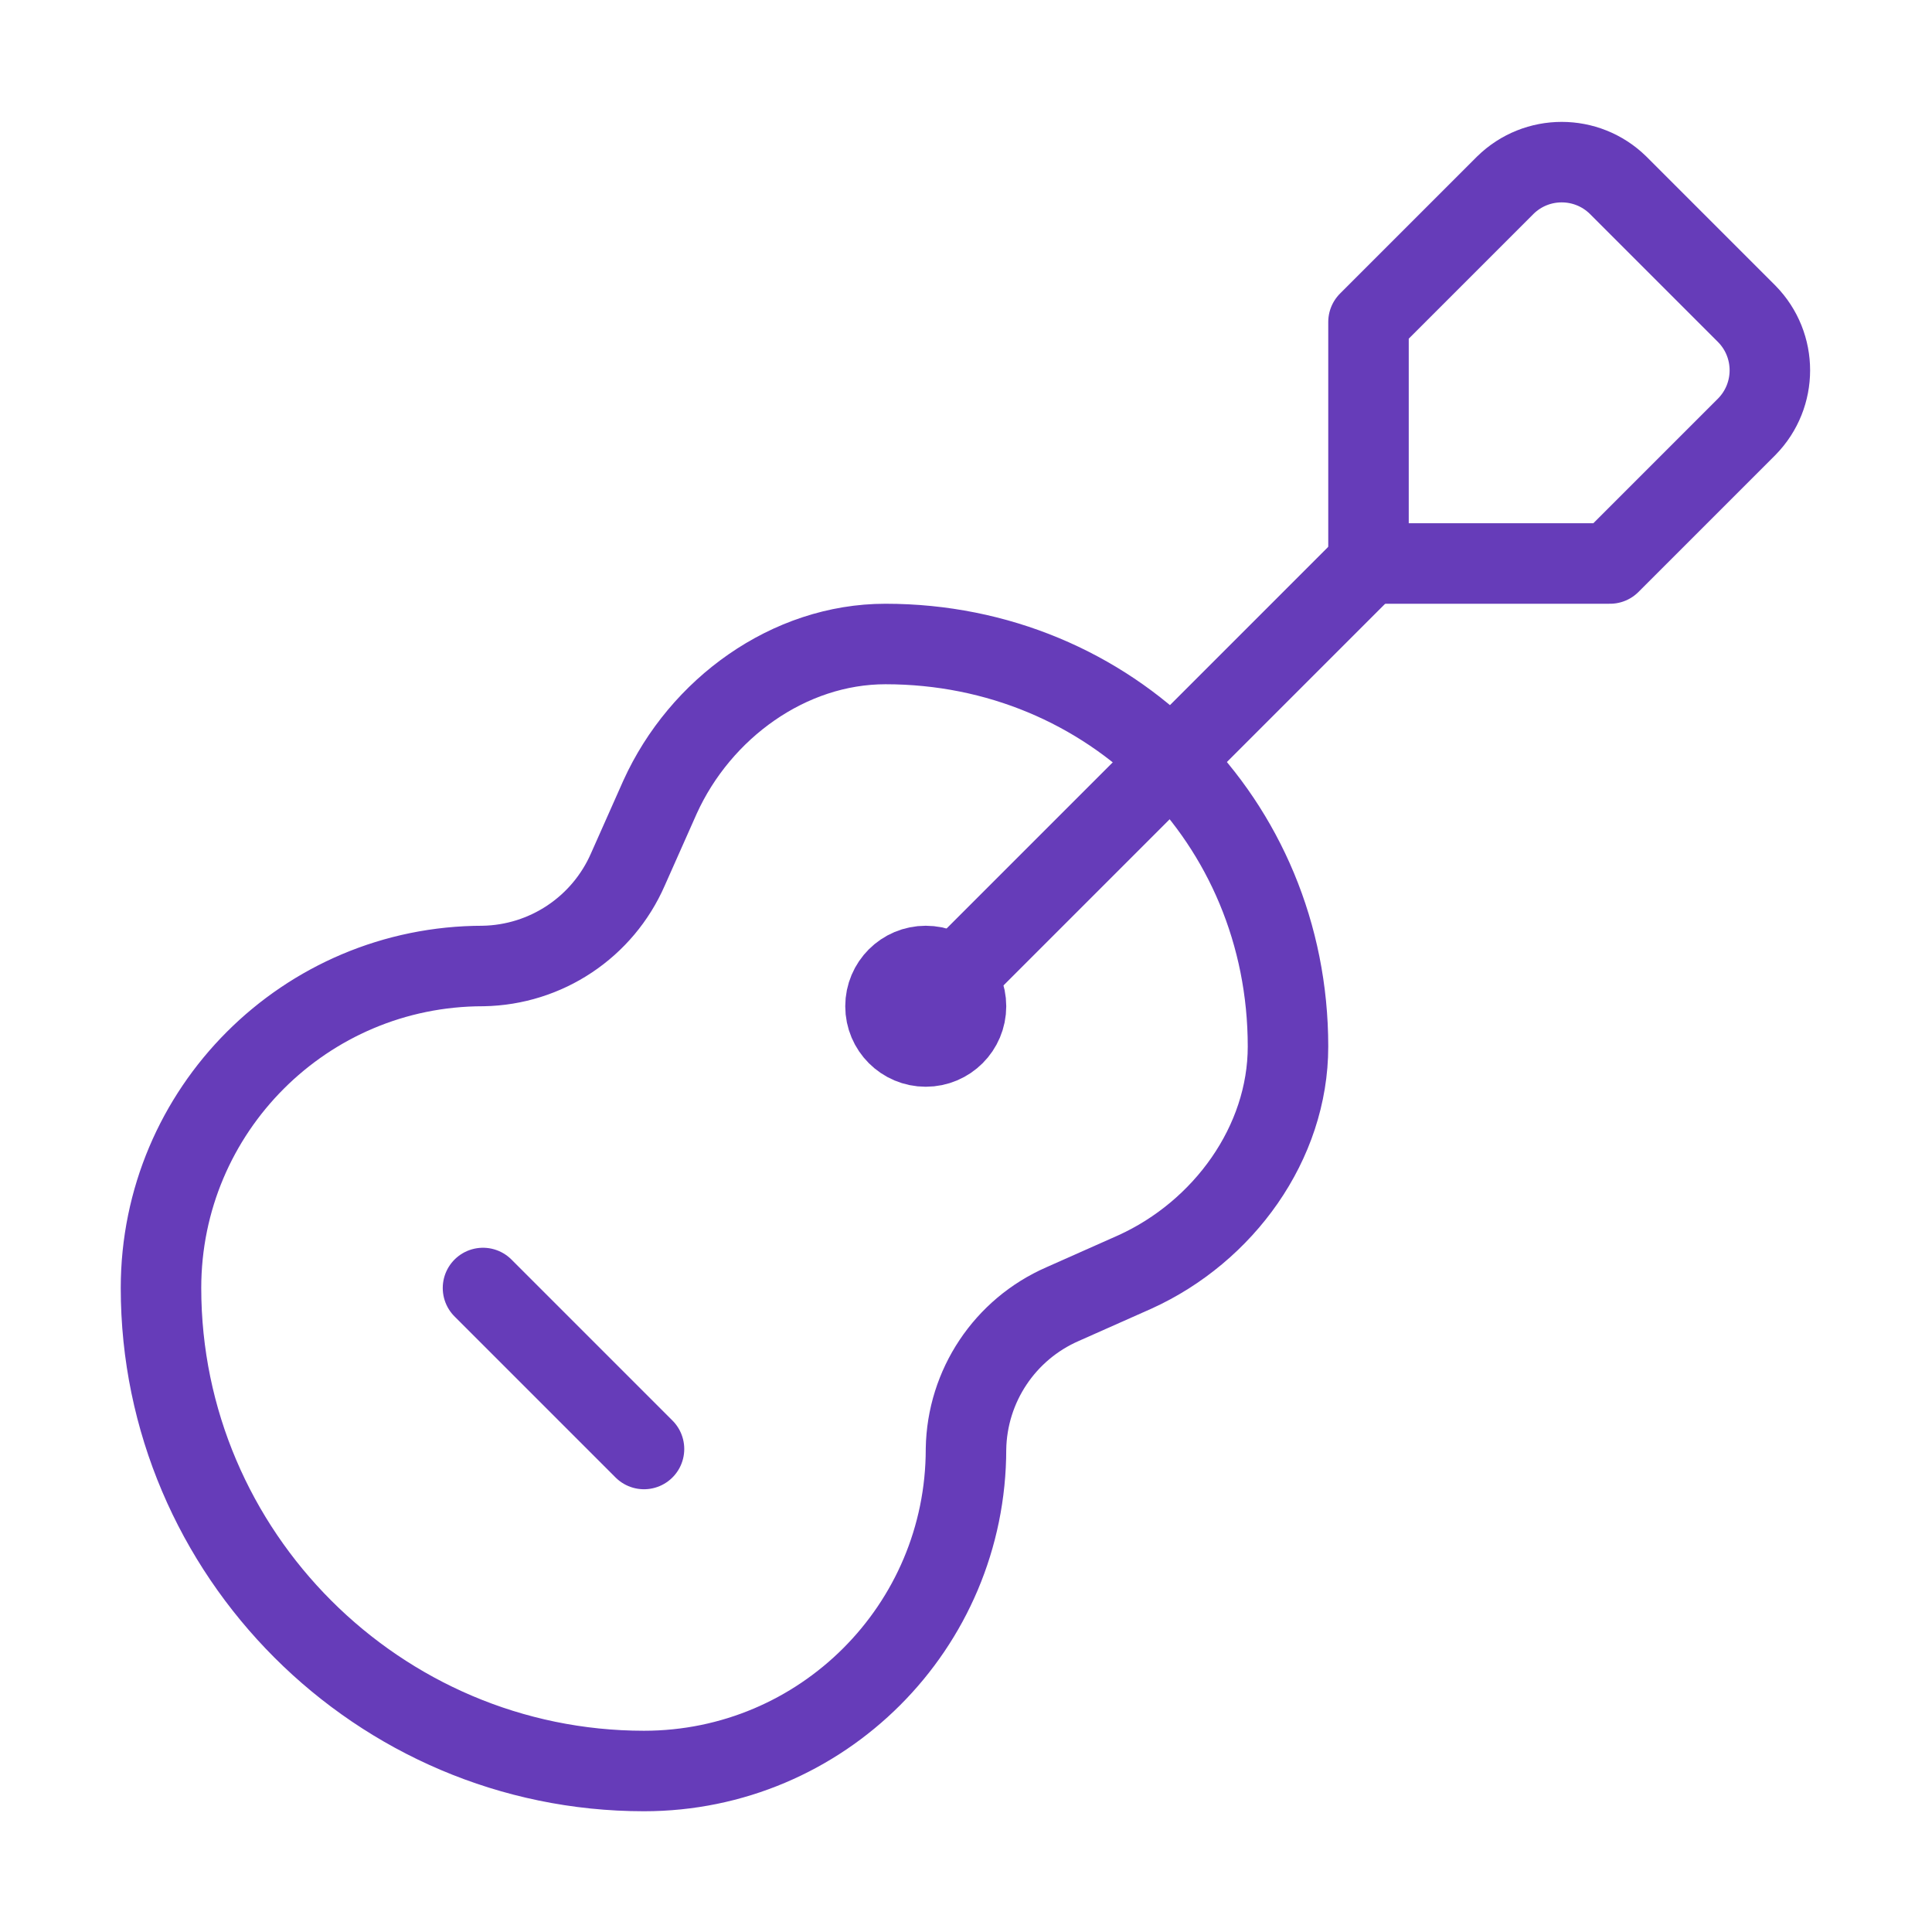
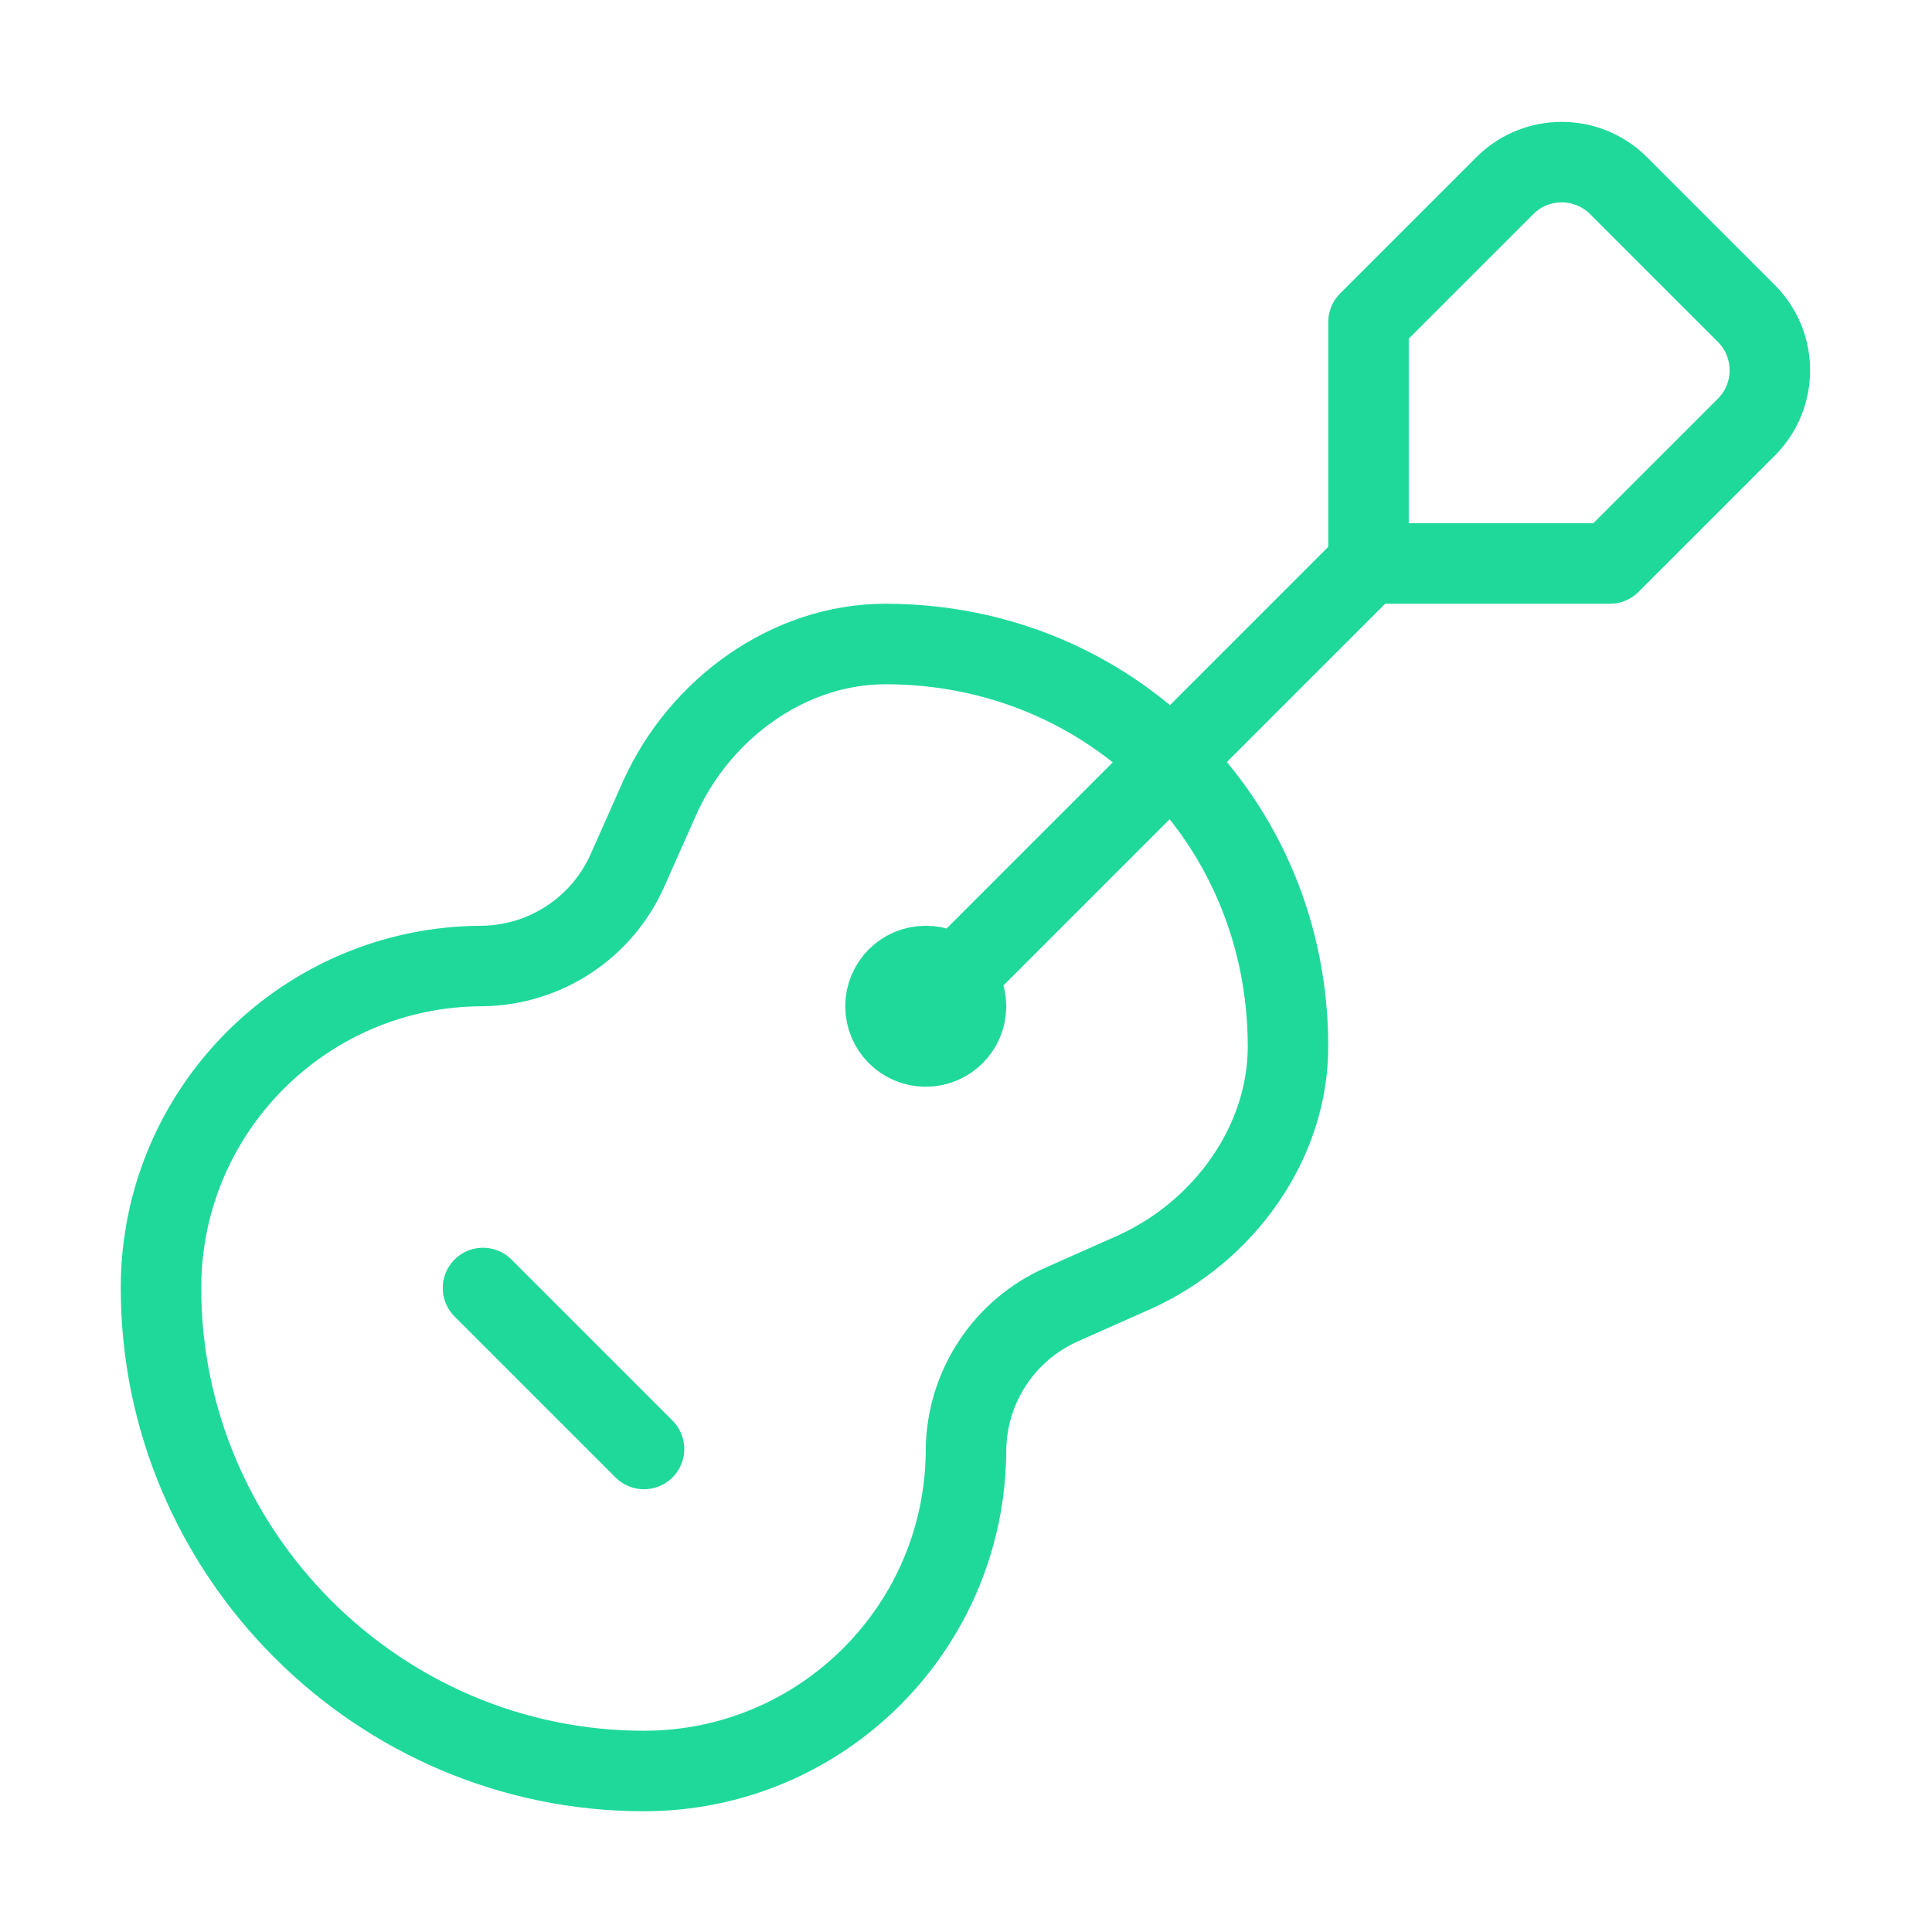
- <svg xmlns="http://www.w3.org/2000/svg" width="28" height="28" viewBox="0 0 24 24" fill="none" stroke="#663cb9" stroke-width="1" stroke-linecap="round" stroke-linejoin="round" class="lucide lucide-guitar">
+ <svg xmlns="http://www.w3.org/2000/svg" width="48" height="48" viewBox="0 0 24 24" fill="none" stroke="#1fd99b" stroke-width="1" stroke-linecap="round" stroke-linejoin="round" class="lucide lucide-guitar">
  <path d="m20 7 1.7-1.7a1 1 0 0 0 0-1.4l-1.6-1.6a1 1 0 0 0-1.4 0L17 4v3Z" />
  <path d="m17 7-5.1 5.1" />
  <circle cx="11.5" cy="12.5" r=".5" />
  <path d="M6 12a2 2 0 0 0 1.8-1.2l.4-.9C8.7 8.8 9.8 8 11 8c2.8 0 5 2.2 5 5 0 1.2-.8 2.3-1.9 2.8l-.9.4A2 2 0 0 0 12 18a4 4 0 0 1-4 4c-3.3 0-6-2.7-6-6a4 4 0 0 1 4-4" />
  <path d="m6 16 2 2" />
</svg>
